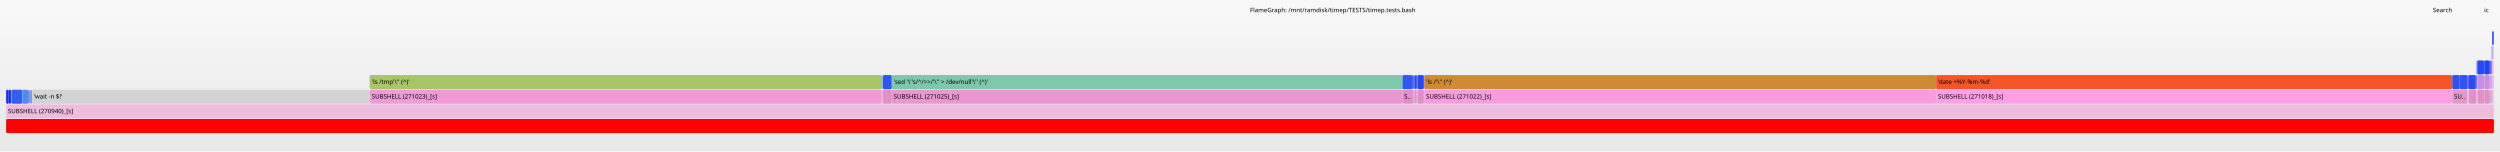
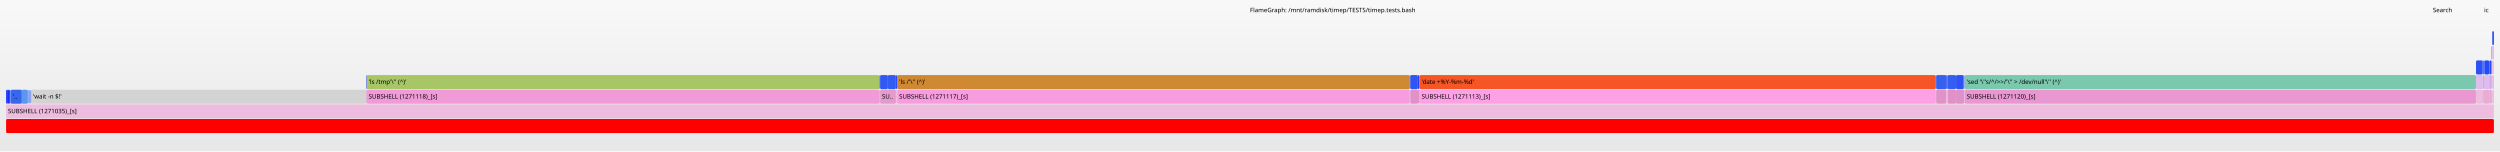
<svg xmlns="http://www.w3.org/2000/svg" version="1.1" width="4096" height="248" viewBox="0 0 4096 248">
  <defs>
    <linearGradient id="background" y1="0" y2="1" x1="0" x2="0">
      <stop stop-color="#f8f8f8" offset="5%" />
      <stop stop-color="#e8e8e8" offset="95%" />
    </linearGradient>
  </defs>
  <style type="text/css">
        text { font-family:Verdana; font-size:10px; fill:rgb(0,0,0); }
        .hide { display:none; }
        .parent { opacity:0.5; }
</style>
  <rect x="0.0" y="0" width="4096.0" height="248.0" fill="url(#background)" />
  <text id="title" x="2048.00" y="20">FlameGraph: /mnt/ramdisk/timep/TESTS/timep.tests.bash</text>
  <text id="details" x="10.00" y="233"> </text>
  <text id="unzoom" x="10.00" y="20" class="hide">Reset Zoom</text>
  <text id="search" x="3986.00" y="20">Search</text>
  <text id="ignorecase" x="4070.00" y="20">ic</text>
  <text id="matched" x="3986.00" y="233"> </text>
  <g id="frames">
    <g>
-       <rect x="2322.1" y="123" width="0.1" height="23.0" fill="rgb(19,47,251)" rx="2" ry="2" />
-       <text x="2325.05" y="137.5" />
-     </g>
-     <g>
-       <rect x="17.8" y="147" width="0.3" height="23.0" fill="rgb(31,72,248)" rx="2" ry="2" />
-       <text x="20.82" y="161.5" />
-     </g>
-     <g>
-       <rect x="18.4" y="147" width="0.3" height="23.0" fill="rgb(50,104,244)" rx="2" ry="2" />
-       <text x="21.36" y="161.5" />
-     </g>
-     <g>
-       <rect x="4017.5" y="147" width="0.2" height="23.0" fill="rgb(224.17,142.889,198.945)" rx="2" ry="2" />
-       <text x="4020.46" y="161.5" />
-     </g>
-     <g>
-       <rect x="4082.7" y="123" width="0.3" height="23.0" fill="rgb(224.17,142.89,198.945)" rx="2" ry="2" />
-       <text x="4085.73" y="137.5" />
-     </g>
-     <g>
-       <rect x="4057.4" y="147" width="0.4" height="23.0" fill="rgb(227.507,155.026,205.013)" rx="2" ry="2" />
-       <text x="4060.43" y="161.5" />
-     </g>
-     <g>
-       <rect x="1445.9" y="123" width="0.4" height="23.0" fill="rgb(19,47,251)" rx="2" ry="2" />
-       <text x="1448.93" y="137.5" />
-     </g>
-     <g>
-       <rect x="2297.6" y="123" width="16.3" height="23.0" fill="rgb(48,89,241)" rx="2" ry="2" />
-       <text x="2300.57" y="137.5" />
-     </g>
-     <g>
-       <rect x="4082.3" y="75" width="0.2" height="23.0" fill="rgb(17,42,251)" rx="2" ry="2" />
-       <text x="4085.30" y="89.5" />
-     </g>
-     <g>
-       <rect x="50.0" y="147" width="0.6" height="23.0" fill="rgb(173,206,220)" rx="2" ry="2" />
-       <text x="52.97" y="161.5" />
-     </g>
-     <g>
-       <rect x="1461.2" y="147" width="836.4" height="23.0" fill="rgb(233.482,151.174,209.274)" rx="2" ry="2" />
-       <text x="1464.20" y="161.5">SUBSHELL (271025)_[s]</text>
-     </g>
-     <g>
-       <rect x="1445.8" y="147" width="0.1" height="23.0" fill="rgb(224.177,142.917,198.959)" rx="2" ry="2" />
-       <text x="1448.78" y="161.5" />
-     </g>
-     <g>
-       <rect x="2315.5" y="147" width="0.5" height="23.0" fill="rgb(223.698,141.174,198.087)" rx="2" ry="2" />
-       <text x="2318.50" y="161.5" />
-     </g>
-     <g>
-       <rect x="46.5" y="147" width="0.3" height="23.0" fill="rgb(116,178,231)" rx="2" ry="2" />
-       <text x="49.50" y="161.5" />
-     </g>
-     <g>
-       <rect x="4044.6" y="123" width="11.7" height="23.0" fill="rgb(42,77,244)" rx="2" ry="2" />
-       <text x="4047.62" y="137.5" />
-     </g>
-     <g>
-       <rect x="19.2" y="147" width="17.4" height="23.0" fill="rgb(51,95,239)" rx="2" ry="2" />
-       <text x="22.19" y="161.5" />
-     </g>
-     <g>
-       <rect x="1446.3" y="147" width="14.8" height="23.0" fill="rgb(224.888,143.475,199.795)" rx="2" ry="2" />
-       <text x="1449.28" y="161.5" />
-     </g>
-     <g>
-       <rect x="4057.4" y="123" width="0.2" height="23.0" fill="rgb(17,42,251)" rx="2" ry="2" />
-       <text x="4060.43" y="137.5" />
-     </g>
-     <g>
-       <rect x="2297.6" y="147" width="17.9" height="23.0" fill="rgb(225.638,144.201,200.709)" rx="2" ry="2" />
-       <text x="2300.57" y="161.5">S..</text>
-     </g>
-     <g>
-       <rect x="2321.2" y="123" width="0.2" height="23.0" fill="rgb(16,41,251)" rx="2" ry="2" />
-       <text x="2324.22" y="137.5" />
-     </g>
-     <g>
-       <rect x="2317.1" y="123" width="0.2" height="23.0" fill="rgb(19,46,251)" rx="2" ry="2" />
-       <text x="2320.07" y="137.5" />
-     </g>
-     <g>
-       <rect x="2333.0" y="147" width="0.5" height="23.0" fill="rgb(224.141,142.786,198.893)" rx="2" ry="2" />
-       <text x="2336.00" y="161.5" />
-     </g>
-     <g>
-       <rect x="4082.3" y="99" width="0.2" height="23.0" fill="rgb(224.039,142.415,198.707)" rx="2" ry="2" />
-       <text x="4085.30" y="113.5" />
-     </g>
-     <g>
-       <rect x="4043.0" y="123" width="1.6" height="23.0" fill="rgb(28,57,249)" rx="2" ry="2" />
-       <text x="4046.02" y="137.5" />
-     </g>
-     <g>
-       <rect x="14.2" y="147" width="3.6" height="23.0" fill="rgb(20,34,251)" rx="2" ry="2" />
-       <text x="17.22" y="161.5" />
-     </g>
-     <g>
-       <rect x="4058.9" y="123" width="10.9" height="23.0" fill="rgb(199.782,143.449,224.881)" rx="2" ry="2" />
-       <text x="4061.87" y="137.5" />
-     </g>
-     <g>
-       <rect x="1444.7" y="147" width="0.2" height="23.0" fill="rgb(224.164,142.868,198.934)" rx="2" ry="2" />
-       <text x="1447.67" y="161.5" />
-     </g>
-     <g>
-       <rect x="51.9" y="147" width="0.2" height="23.0" fill="rgb(19,48,250)" rx="2" ry="2" />
-       <text x="54.85" y="161.5" />
-     </g>
-     <g>
-       <rect x="4084.9" y="51" width="1.1" height="23.0" fill="rgb(28,57,249)" rx="2" ry="2" />
-       <text x="4087.92" y="65.5" />
-     </g>
-     <g>
-       <rect x="4057.6" y="123" width="0.1" height="23.0" fill="rgb(17,42,251)" rx="2" ry="2" />
-       <text x="4060.56" y="137.5" />
-     </g>
-     <g>
-       <rect x="52.1" y="147" width="553.6" height="23.0" fill="rgb(211,211,212)" rx="2" ry="2" />
-       <text x="55.07" y="161.5">'wait -n $!'</text>
-     </g>
-     <g>
-       <rect x="2318.4" y="147" width="2.8" height="23.0" fill="rgb(224.205,143.018,199.009)" rx="2" ry="2" />
-       <text x="2321.39" y="161.5" />
-     </g>
-     <g>
-       <rect x="2333.0" y="123" width="0.5" height="23.0" fill="rgb(26,51,250)" rx="2" ry="2" />
-       <text x="2336.00" y="137.5" />
-     </g>
-     <g>
-       <rect x="2322.2" y="123" width="0.3" height="23.0" fill="rgb(30,70,248)" rx="2" ry="2" />
-       <text x="2325.24" y="137.5" />
-     </g>
-     <g>
-       <rect x="605.8" y="147" width="0.2" height="23.0" fill="rgb(224.173,142.901,198.951)" rx="2" ry="2" />
-       <text x="608.78" y="161.5" />
-     </g>
-     <g>
-       <rect x="2322.6" y="123" width="10.2" height="23.0" fill="rgb(38,71,246)" rx="2" ry="2" />
-       <text x="2325.64" y="137.5" />
-     </g>
-     <g>
-       <rect x="47.3" y="147" width="0.3" height="23.0" fill="rgb(30,69,248)" rx="2" ry="2" />
-       <text x="50.29" y="161.5" />
-     </g>
-     <g>
-       <rect x="48.1" y="147" width="0.4" height="23.0" fill="rgb(154,200,223)" rx="2" ry="2" />
-       <text x="51.06" y="161.5" />
-     </g>
-     <g>
-       <rect x="1446.3" y="123" width="14.8" height="23.0" fill="rgb(47,86,242)" rx="2" ry="2" />
-       <text x="1449.28" y="137.5" />
-     </g>
-     <g>
-       <rect x="4029.9" y="123" width="12.8" height="23.0" fill="rgb(45,83,243)" rx="2" ry="2" />
-       <text x="4032.94" y="137.5" />
-     </g>
-     <g>
-       <rect x="4082.3" y="123" width="0.2" height="23.0" fill="rgb(198.707,142.415,224.039)" rx="2" ry="2" />
-       <text x="4085.30" y="137.5" />
-     </g>
-     <g>
-       <rect x="4017.8" y="147" width="24.9" height="23.0" fill="rgb(227.011,151.337,203.687)" rx="2" ry="2" />
-       <text x="4020.76" y="161.5">SU..</text>
-     </g>
-     <g>
-       <rect x="51.3" y="147" width="0.4" height="23.0" fill="rgb(30,71,248)" rx="2" ry="2" />
-       <text x="54.33" y="161.5" />
-     </g>
-     <g>
-       <rect x="4078.4" y="123" width="2.1" height="23.0" fill="rgb(199.211,143.423,224.316)" rx="2" ry="2" />
-       <text x="4081.38" y="137.5" />
-     </g>
-     <g>
-       <rect x="4043.0" y="147" width="1.6" height="23.0" fill="rgb(236.302,187.006,221.003)" rx="2" ry="2" />
-       <text x="4045.98" y="161.5" />
-     </g>
-     <g>
-       <rect x="3172.2" y="147" width="845.2" height="23.0" fill="rgb(254.463,160.428,230.282)" rx="2" ry="2" />
-       <text x="3175.19" y="161.5">SUBSHELL (271018)_[s]</text>
-     </g>
-     <g>
-       <rect x="2317.0" y="147" width="0.3" height="23.0" fill="rgb(230.733,166.755,210.878)" rx="2" ry="2" />
-       <text x="2320.03" y="161.5" />
+       <rect x="3191.0" y="147" width="13.7" height="23.0" fill="rgb(225.226,144.728,200.415)" rx="2" ry="2" />
+       <text x="3194.03" y="161.5" />
+     </g>
+     <g>
+       <rect x="3219.1" y="123" width="0.2" height="23.0" fill="rgb(23,56,250)" rx="2" ry="2" />
+       <text x="3222.11" y="137.5" />
+     </g>
+     <g>
+       <rect x="1468.0" y="147" width="1.6" height="23.0" fill="rgb(236.406,187.384,221.192)" rx="2" ry="2" />
+       <text x="1470.96" y="161.5" />
+     </g>
+     <g>
+       <rect x="17.8" y="147" width="18.0" height="23.0" fill="rgb(55,102,239)" rx="2" ry="2" />
+       <text x="20.80" y="161.5">'..</text>
+     </g>
+     <g>
+       <rect x="600.3" y="123" width="0.7" height="23.0" fill="rgb(31,62,249)" rx="2" ry="2" />
+       <text x="603.30" y="137.5" />
+     </g>
+     <g>
+       <rect x="3218.3" y="123" width="0.8" height="23.0" fill="rgb(187,209,217)" rx="2" ry="2" />
+       <text x="3221.33" y="137.5" />
+     </g>
+     <g>
+       <rect x="4067.7" y="123" width="0.9" height="23.0" fill="rgb(200.206,145.412,224.863)" rx="2" ry="2" />
+       <text x="4070.75" y="137.5" />
+     </g>
+     <g>
+       <rect x="4084.4" y="51" width="1.6" height="23.0" fill="rgb(33,67,248)" rx="2" ry="2" />
+       <text x="4087.42" y="65.5" />
+     </g>
+     <g>
+       <rect x="4068.6" y="123" width="0.2" height="23.0" fill="rgb(224.339,143.506,199.253)" rx="2" ry="2" />
+       <text x="4071.64" y="137.5" />
+     </g>
+     <g>
+       <rect x="4078.2" y="147" width="4.1" height="23.0" fill="rgb(231.624,169.995,212.497)" rx="2" ry="2" />
+       <text x="4081.16" y="161.5" />
+     </g>
+     <g>
+       <rect x="49.1" y="147" width="0.5" height="23.0" fill="rgb(164,204,221)" rx="2" ry="2" />
+       <text x="52.13" y="161.5" />
+     </g>
+     <g>
+       <rect x="4083.0" y="75" width="0.1" height="23.0" fill="rgb(224.446,143.896,199.448)" rx="2" ry="2" />
+       <text x="4086.01" y="89.5" />
+     </g>
+     <g>
+       <rect x="4068.6" y="147" width="0.2" height="23.0" fill="rgb(224.339,143.506,199.253)" rx="2" ry="2" />
+       <text x="4071.64" y="161.5" />
+     </g>
+     <g>
+       <rect x="2326.2" y="123" width="845.3" height="23.0" fill="rgb(246,85,38)" rx="2" ry="2" />
+       <text x="2329.17" y="137.5">'date +%Y-%m-%d'</text>
+     </g>
+     <g>
+       <rect x="3190.4" y="147" width="0.6" height="23.0" fill="rgb(224.646,144.621,199.81)" rx="2" ry="2" />
+       <text x="3193.40" y="161.5" />
+     </g>
+     <g>
+       <rect x="46.7" y="147" width="0.3" height="23.0" fill="rgb(37,83,247)" rx="2" ry="2" />
+       <text x="49.66" y="161.5" />
+     </g>
+     <g>
+       <rect x="4079.1" y="99" width="3.2" height="23.0" fill="rgb(39,74,247)" rx="2" ry="2" />
+       <text x="4082.07" y="113.5" />
+     </g>
+     <g>
+       <rect x="1470.1" y="123" width="839.7" height="23.0" fill="rgb(207,137,50)" rx="2" ry="2" />
+       <text x="1473.12" y="137.5">'ls /'\'' (^)'</text>
+     </g>
+     <g>
+       <rect x="4083.1" y="99" width="1.2" height="23.0" fill="rgb(236.286,186.951,220.975)" rx="2" ry="2" />
+       <text x="4086.11" y="113.5" />
+     </g>
+     <g>
+       <rect x="48.9" y="147" width="0.2" height="23.0" fill="rgb(25,61,249)" rx="2" ry="2" />
+       <text x="51.86" y="161.5" />
+     </g>
+     <g>
+       <rect x="4084.3" y="147" width="1.7" height="23.0" fill="rgb(236.049,186.087,220.544)" rx="2" ry="2" />
+       <text x="4087.26" y="161.5" />
+     </g>
+     <g>
+       <rect x="3191.0" y="123" width="13.7" height="23.0" fill="rgb(51,94,241)" rx="2" ry="2" />
+       <text x="3194.03" y="137.5" />
+     </g>
+     <g>
+       <rect x="2310.1" y="147" width="0.2" height="23.0" fill="rgb(224.995,145.892,200.446)" rx="2" ry="2" />
+       <text x="2313.09" y="161.5" />
+     </g>
+     <g>
+       <rect x="1469.7" y="123" width="0.2" height="23.0" fill="rgb(23,55,250)" rx="2" ry="2" />
+       <text x="1472.68" y="137.5" />
+     </g>
+     <g>
+       <rect x="2323.2" y="123" width="2.4" height="23.0" fill="rgb(34,66,248)" rx="2" ry="2" />
+       <text x="2326.16" y="137.5" />
+     </g>
+     <g>
+       <rect x="2326.2" y="147" width="845.3" height="23.0" fill="rgb(254.462,160.341,230.26)" rx="2" ry="2" />
+       <text x="2329.17" y="161.5">SUBSHELL (1271113)_[s]</text>
+     </g>
+     <g>
+       <rect x="47.2" y="147" width="0.2" height="23.0" fill="rgb(25,60,249)" rx="2" ry="2" />
+       <text x="50.17" y="161.5" />
+     </g>
+     <g>
+       <rect x="4067.7" y="99" width="0.9" height="23.0" fill="rgb(36,73,248)" rx="2" ry="2" />
+       <text x="4070.75" y="113.5" />
+     </g>
+     <g>
+       <rect x="3188.7" y="147" width="1.7" height="23.0" fill="rgb(236.405,187.382,221.191)" rx="2" ry="2" />
+       <text x="3191.73" y="161.5" />
+     </g>
+     <g>
+       <rect x="2309.8" y="147" width="0.2" height="23.0" fill="rgb(231.439,169.325,212.162)" rx="2" ry="2" />
+       <text x="2312.79" y="161.5" />
+     </g>
+     <g>
+       <rect x="3171.6" y="123" width="0.2" height="23.0" fill="rgb(23,55,250)" rx="2" ry="2" />
+       <text x="3174.60" y="137.5" />
+     </g>
+     <g>
+       <rect x="4067.6" y="123" width="0.1" height="23.0" fill="rgb(224.334,143.486,199.243)" rx="2" ry="2" />
+       <text x="4070.60" y="137.5" />
+     </g>
+     <g>
+       <rect x="4082.4" y="99" width="0.5" height="23.0" fill="rgb(223.897,141.897,198.448)" rx="2" ry="2" />
+       <text x="4085.43" y="113.5" />
+     </g>
+     <g>
+       <rect x="3188.8" y="123" width="1.6" height="23.0" fill="rgb(33,67,248)" rx="2" ry="2" />
+       <text x="3191.78" y="137.5" />
+     </g>
+     <g>
+       <rect x="2309.8" y="123" width="0.2" height="23.0" fill="rgb(25,60,249)" rx="2" ry="2" />
+       <text x="2312.83" y="137.5" />
+     </g>
+     <g>
+       <rect x="2325.7" y="147" width="0.2" height="23.0" fill="rgb(231.327,168.918,211.959)" rx="2" ry="2" />
+       <text x="2328.70" y="161.5" />
+     </g>
+     <g>
+       <rect x="4056.7" y="147" width="10.9" height="23.0" fill="rgb(236.667,188.333,221.667)" rx="2" ry="2" />
+       <text x="4059.73" y="161.5" />
+     </g>
+     <g>
+       <rect x="45.6" y="147" width="0.3" height="23.0" fill="rgb(25,60,249)" rx="2" ry="2" />
+       <text x="48.65" y="161.5" />
+     </g>
+     <g>
+       <rect x="2310.7" y="123" width="12.4" height="23.0" fill="rgb(47,86,243)" rx="2" ry="2" />
+       <text x="2313.66" y="137.5" />
+     </g>
+     <g>
+       <rect x="601.0" y="147" width="839.6" height="23.0" fill="rgb(240.468,153.812,216.247)" rx="2" ry="2" />
+       <text x="603.99" y="161.5">SUBSHELL (1271118)_[s]</text>
+     </g>
+     <g>
+       <rect x="4068.6" y="99" width="0.2" height="23.0" fill="rgb(21,52,250)" rx="2" ry="2" />
+       <text x="4071.64" y="113.5" />
+     </g>
+     <g>
+       <rect x="4067.6" y="147" width="0.1" height="23.0" fill="rgb(224.334,143.486,199.243)" rx="2" ry="2" />
+       <text x="4070.60" y="161.5" />
+     </g>
+     <g>
+       <rect x="2310.3" y="147" width="0.4" height="23.0" fill="rgb(200.67,146.341,225.119)" rx="2" ry="2" />
+       <text x="2313.32" y="161.5" />
+     </g>
+     <g>
+       <rect x="4078.2" y="123" width="4.1" height="23.0" fill="rgb(212.497,169.995,231.624)" rx="2" ry="2" />
+       <text x="4081.16" y="137.5" />
+     </g>
+     <g>
+       <rect x="4083.1" y="123" width="1.2" height="23.0" fill="rgb(220.975,186.951,236.286)" rx="2" ry="2" />
+       <text x="4086.11" y="137.5" />
+     </g>
+     <g>
+       <rect x="4083.0" y="99" width="0.1" height="23.0" fill="rgb(224.446,143.896,199.448)" rx="2" ry="2" />
+       <text x="4086.01" y="113.5" />
+     </g>
+     <g>
+       <rect x="4068.8" y="147" width="9.4" height="23.0" fill="rgb(232.142,171.882,213.441)" rx="2" ry="2" />
+       <text x="4071.82" y="161.5" />
+     </g>
+     <g>
+       <rect x="1467.8" y="123" width="0.2" height="23.0" fill="rgb(22,55,250)" rx="2" ry="2" />
+       <text x="1470.80" y="137.5" />
+     </g>
+     <g>
+       <rect x="1469.9" y="123" width="0.2" height="23.0" fill="rgb(24,58,250)" rx="2" ry="2" />
+       <text x="1472.90" y="137.5" />
+     </g>
+     <g>
+       <rect x="3219.3" y="123" width="837.3" height="23.0" fill="rgb(122,200,173)" rx="2" ry="2" />
+       <text x="3222.33" y="137.5">'sed '\''s/^/&gt;&gt;/'\'' &gt; /dev/null'\'' (^)'</text>
+     </g>
+     <g>
+       <rect x="4082.4" y="147" width="0.5" height="23.0" fill="rgb(223.897,141.897,198.448)" rx="2" ry="2" />
+       <text x="4085.43" y="161.5" />
+     </g>
+     <g>
+       <rect x="4083.2" y="51" width="1.1" height="23.0" fill="rgb(33,67,248)" rx="2" ry="2" />
+       <text x="4086.19" y="65.5" />
+     </g>
+     <g>
+       <rect x="4083.1" y="75" width="1.2" height="23.0" fill="rgb(220.975,186.951,236.286)" rx="2" ry="2" />
+       <text x="4086.11" y="89.5" />
+     </g>
+     <g>
+       <rect x="2323.2" y="147" width="2.5" height="23.0" fill="rgb(224.532,144.209,199.604)" rx="2" ry="2" />
+       <text x="2326.16" y="161.5" />
+     </g>
+     <g>
+       <rect x="4084.3" y="123" width="1.7" height="23.0" fill="rgb(220.544,186.087,236.049)" rx="2" ry="2" />
+       <text x="4087.26" y="137.5" />
+     </g>
+     <g>
+       <rect x="599.8" y="123" width="0.2" height="23.0" fill="rgb(22,54,250)" rx="2" ry="2" />
+       <text x="602.81" y="137.5" />
+     </g>
+     <g>
+       <rect x="3172.2" y="147" width="16.5" height="23.0" fill="rgb(225.772,144.704,200.955)" rx="2" ry="2" />
+       <text x="3175.23" y="161.5" />
+     </g>
+     <g>
+       <rect x="13.0" y="147" width="3.2" height="23.0" fill="rgb(25,46,250)" rx="2" ry="2" />
+       <text x="16.01" y="161.5" />
    </g>
    <g>
      <rect x="10.0" y="195" width="4076.0" height="23.0" fill="rgb(255,0,0)" rx="2" ry="2" />
      <text x="13.00" y="209.5" />
    </g>
    <g>
-       <rect x="18.1" y="147" width="0.3" height="23.0" fill="rgb(19,48,251)" rx="2" ry="2" />
-       <text x="21.14" y="161.5" />
-     </g>
-     <g>
-       <rect x="606.1" y="147" width="838.6" height="23.0" fill="rgb(240.479,153.893,216.278)" rx="2" ry="2" />
-       <text x="609.10" y="161.5">SUBSHELL (271023)_[s]</text>
-     </g>
-     <g>
-       <rect x="2316.1" y="123" width="0.9" height="23.0" fill="rgb(27,53,250)" rx="2" ry="2" />
-       <text x="2319.12" y="137.5" />
-     </g>
-     <g>
-       <rect x="48.5" y="147" width="0.5" height="23.0" fill="rgb(25,60,249)" rx="2" ry="2" />
-       <text x="51.52" y="161.5" />
-     </g>
-     <g>
-       <rect x="4080.5" y="147" width="1.7" height="23.0" fill="rgb(224.314,143.415,199.208)" rx="2" ry="2" />
-       <text x="4083.53" y="161.5" />
-     </g>
-     <g>
-       <rect x="2333.5" y="123" width="838.7" height="23.0" fill="rgb(207,138,51)" rx="2" ry="2" />
-       <text x="2336.52" y="137.5">'ls /'\'' (^)'</text>
-     </g>
-     <g>
-       <rect x="4084.9" y="147" width="1.1" height="23.0" fill="rgb(235.879,185.469,220.235)" rx="2" ry="2" />
-       <text x="4087.88" y="161.5" />
-     </g>
-     <g>
-       <rect x="4057.8" y="123" width="1.1" height="23.0" fill="rgb(200.022,145.045,224.762)" rx="2" ry="2" />
-       <text x="4060.85" y="137.5" />
-     </g>
-     <g>
-       <rect x="4070.7" y="123" width="7.6" height="23.0" fill="rgb(199.224,143.448,224.323)" rx="2" ry="2" />
-       <text x="4073.70" y="137.5" />
-     </g>
-     <g>
-       <rect x="10.0" y="147" width="4.2" height="23.0" fill="rgb(27,50,249)" rx="2" ry="2" />
+       <rect x="3217.2" y="123" width="1.0" height="23.0" fill="rgb(33,67,248)" rx="2" ry="2" />
+       <text x="3220.17" y="137.5" />
+     </g>
+     <g>
+       <rect x="1469.7" y="147" width="0.2" height="23.0" fill="rgb(224.411,143.768,199.384)" rx="2" ry="2" />
+       <text x="1472.68" y="161.5" />
+     </g>
+     <g>
+       <rect x="1441.2" y="147" width="0.2" height="23.0" fill="rgb(224.981,145.839,200.42)" rx="2" ry="2" />
+       <text x="1444.21" y="161.5" />
+     </g>
+     <g>
+       <rect x="50.9" y="147" width="548.9" height="23.0" fill="rgb(211,211,212)" rx="2" ry="2" />
+       <text x="53.88" y="161.5">'wait -n $!'</text>
+     </g>
+     <g>
+       <rect x="1442.0" y="147" width="25.8" height="23.0" fill="rgb(227.644,153.681,204.847)" rx="2" ry="2" />
+       <text x="1445.04" y="161.5">SU..</text>
+     </g>
+     <g>
+       <rect x="4056.7" y="99" width="10.9" height="23.0" fill="rgb(43,80,245)" rx="2" ry="2" />
+       <text x="4059.73" y="113.5" />
+     </g>
+     <g>
+       <rect x="4068.8" y="123" width="1.8" height="23.0" fill="rgb(199.836,144.673,224.66)" rx="2" ry="2" />
+       <text x="4071.82" y="137.5" />
+     </g>
+     <g>
+       <rect x="599.8" y="147" width="0.2" height="23.0" fill="rgb(224.396,143.714,199.357)" rx="2" ry="2" />
+       <text x="602.81" y="161.5" />
+     </g>
+     <g>
+       <rect x="3171.6" y="147" width="0.2" height="23.0" fill="rgb(224.424,143.815,199.408)" rx="2" ry="2" />
+       <text x="3174.60" y="161.5" />
+     </g>
+     <g>
+       <rect x="4083.1" y="147" width="1.2" height="23.0" fill="rgb(236.286,186.951,220.975)" rx="2" ry="2" />
+       <text x="4086.11" y="161.5" />
+     </g>
+     <g>
+       <rect x="2310.3" y="123" width="0.4" height="23.0" fill="rgb(33,76,248)" rx="2" ry="2" />
+       <text x="2313.32" y="137.5" />
+     </g>
+     <g>
+       <rect x="4078.2" y="99" width="0.9" height="23.0" fill="rgb(36,72,248)" rx="2" ry="2" />
+       <text x="4081.16" y="113.5" />
+     </g>
+     <g>
+       <rect x="4070.6" y="99" width="7.6" height="23.0" fill="rgb(39,74,247)" rx="2" ry="2" />
+       <text x="4073.59" y="113.5" />
+     </g>
+     <g>
+       <rect x="50.7" y="147" width="0.2" height="23.0" fill="rgb(23,56,250)" rx="2" ry="2" />
+       <text x="53.68" y="161.5" />
+     </g>
+     <g>
+       <rect x="4083.0" y="123" width="0.1" height="23.0" fill="rgb(224.446,143.896,199.448)" rx="2" ry="2" />
+       <text x="4086.01" y="137.5" />
+     </g>
+     <g>
+       <rect x="600.1" y="147" width="0.2" height="23.0" fill="rgb(224.481,144.022,199.511)" rx="2" ry="2" />
+       <text x="603.06" y="161.5" />
+     </g>
+     <g>
+       <rect x="50.2" y="147" width="0.3" height="23.0" fill="rgb(37,83,247)" rx="2" ry="2" />
+       <text x="53.17" y="161.5" />
+     </g>
+     <g>
+       <rect x="1468.0" y="123" width="1.6" height="23.0" fill="rgb(36,71,247)" rx="2" ry="2" />
+       <text x="1471.00" y="137.5" />
+     </g>
+     <g>
+       <rect x="1469.9" y="147" width="0.2" height="23.0" fill="rgb(224.502,144.099,199.549)" rx="2" ry="2" />
+       <text x="1472.90" y="161.5" />
+     </g>
+     <g>
+       <rect x="4084.3" y="75" width="1.7" height="23.0" fill="rgb(220.544,186.087,236.049)" rx="2" ry="2" />
+       <text x="4087.26" y="89.5" />
+     </g>
+     <g>
+       <rect x="3204.8" y="123" width="12.3" height="23.0" fill="rgb(45,83,244)" rx="2" ry="2" />
+       <text x="3207.81" y="137.5" />
+     </g>
+     <g>
+       <rect x="2310.7" y="147" width="12.5" height="23.0" fill="rgb(225.23,144.739,200.421)" rx="2" ry="2" />
+       <text x="2313.66" y="161.5" />
+     </g>
+     <g>
+       <rect x="1454.7" y="123" width="13.1" height="23.0" fill="rgb(50,92,242)" rx="2" ry="2" />
+       <text x="1457.75" y="137.5" />
+     </g>
+     <g>
+       <rect x="35.8" y="147" width="9.1" height="23.0" fill="rgb(91,151,236)" rx="2" ry="2" />
+       <text x="38.84" y="161.5" />
+     </g>
+     <g>
+       <rect x="3171.8" y="147" width="0.3" height="23.0" fill="rgb(224.464,143.961,199.48)" rx="2" ry="2" />
+       <text x="3174.83" y="161.5" />
+     </g>
+     <g>
+       <rect x="48.3" y="147" width="0.4" height="23.0" fill="rgb(37,84,247)" rx="2" ry="2" />
+       <text x="51.34" y="161.5" />
+     </g>
+     <g>
+       <rect x="47.8" y="147" width="0.4" height="23.0" fill="rgb(33,76,248)" rx="2" ry="2" />
+       <text x="50.78" y="161.5" />
+     </g>
+     <g>
+       <rect x="1441.4" y="123" width="0.5" height="23.0" fill="rgb(22,44,251)" rx="2" ry="2" />
+       <text x="1444.45" y="137.5" />
+     </g>
+     <g>
+       <rect x="45.9" y="147" width="0.3" height="23.0" fill="rgb(128,187,228)" rx="2" ry="2" />
+       <text x="48.90" y="161.5" />
+     </g>
+     <g>
+       <rect x="17.3" y="147" width="0.5" height="23.0" fill="rgb(78,138,239)" rx="2" ry="2" />
+       <text x="20.32" y="161.5" />
+     </g>
+     <g>
+       <rect x="600.1" y="123" width="0.2" height="23.0" fill="rgb(24,57,250)" rx="2" ry="2" />
+       <text x="603.06" y="137.5" />
+     </g>
+     <g>
+       <rect x="16.7" y="147" width="0.2" height="23.0" fill="rgb(0,0,254)" rx="2" ry="2" />
+       <text x="19.70" y="161.5" />
+     </g>
+     <g>
+       <rect x="10.0" y="147" width="3.0" height="23.0" fill="rgb(27,52,249)" rx="2" ry="2" />
      <text x="13.00" y="161.5" />
    </g>
    <g>
-       <rect x="606.1" y="123" width="838.6" height="23.0" fill="rgb(167,198,102)" rx="2" ry="2" />
-       <text x="609.10" y="137.5">'ls /tmp'\'' (^)'</text>
-     </g>
-     <g>
-       <rect x="4080.5" y="123" width="1.7" height="23.0" fill="rgb(199.208,143.415,224.314)" rx="2" ry="2" />
-       <text x="4083.53" y="137.5" />
-     </g>
-     <g>
-       <rect x="4083.0" y="99" width="1.8" height="23.0" fill="rgb(236.088,186.228,220.614)" rx="2" ry="2" />
-       <text x="4086.03" y="113.5" />
-     </g>
-     <g>
-       <rect x="4084.9" y="123" width="1.1" height="23.0" fill="rgb(220.235,185.469,235.879)" rx="2" ry="2" />
-       <text x="4087.88" y="137.5" />
-     </g>
-     <g>
-       <rect x="4083.2" y="51" width="1.6" height="23.0" fill="rgb(31,61,249)" rx="2" ry="2" />
-       <text x="4086.16" y="65.5" />
-     </g>
-     <g>
-       <rect x="36.7" y="147" width="9.1" height="23.0" fill="rgb(80,138,238)" rx="2" ry="2" />
-       <text x="39.67" y="161.5" />
-     </g>
-     <g>
-       <rect x="2317.4" y="123" width="0.7" height="23.0" fill="rgb(27,53,250)" rx="2" ry="2" />
-       <text x="2320.38" y="137.5" />
-     </g>
-     <g>
-       <rect x="1444.9" y="147" width="0.7" height="23.0" fill="rgb(234.579,180.741,217.87)" rx="2" ry="2" />
-       <text x="1447.86" y="161.5" />
-     </g>
-     <g>
-       <rect x="4042.7" y="123" width="0.1" height="23.0" fill="rgb(18,46,251)" rx="2" ry="2" />
-       <text x="4045.65" y="137.5" />
-     </g>
-     <g>
-       <rect x="2321.2" y="147" width="0.7" height="23.0" fill="rgb(229.03,160.563,207.782)" rx="2" ry="2" />
-       <text x="2324.22" y="161.5" />
-     </g>
-     <g>
-       <rect x="4057.8" y="99" width="1.1" height="23.0" fill="rgb(35,70,248)" rx="2" ry="2" />
-       <text x="4060.85" y="113.5" />
-     </g>
-     <g>
-       <rect x="4069.8" y="99" width="0.9" height="23.0" fill="rgb(30,61,249)" rx="2" ry="2" />
-       <text x="4072.81" y="113.5" />
-     </g>
-     <g>
-       <rect x="4069.8" y="123" width="0.9" height="23.0" fill="rgb(199.482,143.964,224.465)" rx="2" ry="2" />
-       <text x="4072.81" y="137.5" />
-     </g>
-     <g>
-       <rect x="2321.4" y="123" width="0.5" height="23.0" fill="rgb(20,38,251)" rx="2" ry="2" />
-       <text x="2324.39" y="137.5" />
-     </g>
-     <g>
-       <rect x="4082.7" y="147" width="0.3" height="23.0" fill="rgb(224.17,142.89,198.945)" rx="2" ry="2" />
-       <text x="4085.73" y="161.5" />
-     </g>
-     <g>
-       <rect x="2322.6" y="147" width="10.2" height="23.0" fill="rgb(224.324,143.451,199.225)" rx="2" ry="2" />
-       <text x="2325.64" y="161.5" />
-     </g>
-     <g>
-       <rect x="2333.5" y="147" width="838.7" height="23.0" fill="rgb(247.471,157.121,223.27)" rx="2" ry="2" />
-       <text x="2336.52" y="161.5">SUBSHELL (271022)_[s]</text>
-     </g>
-     <g>
-       <rect x="4083.0" y="147" width="1.8" height="23.0" fill="rgb(236.088,186.228,220.614)" rx="2" ry="2" />
-       <text x="4086.03" y="161.5" />
-     </g>
-     <g>
-       <rect x="4082.3" y="147" width="0.2" height="23.0" fill="rgb(224.039,142.415,198.707)" rx="2" ry="2" />
-       <text x="4085.30" y="161.5" />
-     </g>
-     <g>
-       <rect x="1445.8" y="123" width="0.1" height="23.0" fill="rgb(19,47,251)" rx="2" ry="2" />
-       <text x="1448.78" y="137.5" />
-     </g>
-     <g>
-       <rect x="1444.7" y="123" width="0.2" height="23.0" fill="rgb(19,47,251)" rx="2" ry="2" />
-       <text x="1447.67" y="137.5" />
-     </g>
-     <g>
-       <rect x="2316.0" y="147" width="0.1" height="23.0" fill="rgb(224.04,142.416,198.708)" rx="2" ry="2" />
-       <text x="2319.01" y="161.5" />
-     </g>
-     <g>
-       <rect x="2316.0" y="123" width="0.1" height="23.0" fill="rgb(17,42,251)" rx="2" ry="2" />
-       <text x="2319.01" y="137.5" />
-     </g>
-     <g>
-       <rect x="2316.1" y="147" width="0.9" height="23.0" fill="rgb(224.309,143.395,199.197)" rx="2" ry="2" />
-       <text x="2319.12" y="161.5" />
-     </g>
-     <g>
-       <rect x="4056.3" y="123" width="1.1" height="23.0" fill="rgb(28,56,249)" rx="2" ry="2" />
-       <text x="4059.34" y="137.5" />
-     </g>
-     <g>
-       <rect x="2317.4" y="147" width="0.8" height="23.0" fill="rgb(224.328,143.467,199.233)" rx="2" ry="2" />
-       <text x="2320.38" y="161.5" />
-     </g>
-     <g>
-       <rect x="50.6" y="147" width="0.6" height="23.0" fill="rgb(31,62,249)" rx="2" ry="2" />
-       <text x="53.57" y="161.5" />
-     </g>
-     <g>
-       <rect x="4083.0" y="75" width="1.8" height="23.0" fill="rgb(220.614,186.228,236.088)" rx="2" ry="2" />
-       <text x="4086.03" y="89.5" />
-     </g>
-     <g>
-       <rect x="4044.6" y="147" width="12.8" height="23.0" fill="rgb(225.066,144.134,200.122)" rx="2" ry="2" />
-       <text x="4047.62" y="161.5" />
-     </g>
-     <g>
-       <rect x="1444.9" y="123" width="0.7" height="23.0" fill="rgb(181,208,218)" rx="2" ry="2" />
-       <text x="1447.86" y="137.5" />
-     </g>
-     <g>
-       <rect x="4082.7" y="75" width="0.3" height="23.0" fill="rgb(19,47,251)" rx="2" ry="2" />
-       <text x="4085.73" y="89.5" />
-     </g>
-     <g>
-       <rect x="4057.7" y="123" width="0.1" height="23.0" fill="rgb(17,42,251)" rx="2" ry="2" />
-       <text x="4060.68" y="137.5" />
-     </g>
-     <g>
-       <rect x="10.0" y="171" width="4076.0" height="23.0" fill="rgb(236.666,188.33,221.665)" rx="2" ry="2" />
-       <text x="13.00" y="185.5">SUBSHELL (270940)_[s]</text>
-     </g>
-     <g>
-       <rect x="4070.7" y="99" width="7.6" height="23.0" fill="rgb(34,64,248)" rx="2" ry="2" />
-       <text x="4073.70" y="113.5" />
-     </g>
-     <g>
-       <rect x="2318.4" y="123" width="2.8" height="23.0" fill="rgb(29,56,249)" rx="2" ry="2" />
-       <text x="2321.39" y="137.5" />
-     </g>
-     <g>
-       <rect x="2315.5" y="123" width="0.5" height="23.0" fill="rgb(19,36,251)" rx="2" ry="2" />
-       <text x="2318.50" y="137.5" />
-     </g>
-     <g>
-       <rect x="49.7" y="147" width="0.3" height="23.0" fill="rgb(20,49,250)" rx="2" ry="2" />
-       <text x="52.71" y="161.5" />
-     </g>
-     <g>
-       <rect x="18.8" y="147" width="0.4" height="23.0" fill="rgb(61,121,242)" rx="2" ry="2" />
-       <text x="21.76" y="161.5" />
-     </g>
-     <g>
-       <rect x="2313.9" y="123" width="1.6" height="23.0" fill="rgb(28,57,249)" rx="2" ry="2" />
-       <text x="2316.90" y="137.5" />
-     </g>
-     <g>
-       <rect x="4078.4" y="147" width="2.1" height="23.0" fill="rgb(224.316,143.423,199.211)" rx="2" ry="2" />
-       <text x="4081.38" y="161.5" />
-     </g>
-     <g>
-       <rect x="4080.5" y="99" width="1.7" height="23.0" fill="rgb(31,60,249)" rx="2" ry="2" />
-       <text x="4083.53" y="113.5" />
-     </g>
-     <g>
-       <rect x="45.8" y="147" width="0.4" height="23.0" fill="rgb(29,69,248)" rx="2" ry="2" />
-       <text x="48.85" y="161.5" />
-     </g>
-     <g>
-       <rect x="4083.0" y="123" width="1.8" height="23.0" fill="rgb(220.614,186.228,236.088)" rx="2" ry="2" />
-       <text x="4086.03" y="137.5" />
-     </g>
-     <g>
-       <rect x="4058.9" y="99" width="10.9" height="23.0" fill="rgb(40,74,245)" rx="2" ry="2" />
-       <text x="4061.87" y="113.5" />
-     </g>
-     <g>
-       <rect x="2322.2" y="147" width="0.3" height="23.0" fill="rgb(200.279,145.559,224.904)" rx="2" ry="2" />
-       <text x="2325.24" y="161.5" />
-     </g>
-     <g>
-       <rect x="4084.9" y="75" width="1.1" height="23.0" fill="rgb(220.235,185.469,235.879)" rx="2" ry="2" />
-       <text x="4087.88" y="89.5" />
-     </g>
-     <g>
-       <rect x="46.8" y="147" width="0.3" height="23.0" fill="rgb(30,69,248)" rx="2" ry="2" />
-       <text x="49.78" y="161.5" />
-     </g>
-     <g>
-       <rect x="2322.1" y="147" width="0.1" height="23.0" fill="rgb(224.172,142.898,198.949)" rx="2" ry="2" />
-       <text x="2325.05" y="161.5" />
-     </g>
-     <g>
-       <rect x="4058.9" y="147" width="11.8" height="23.0" fill="rgb(225.044,144.051,200.08)" rx="2" ry="2" />
-       <text x="4061.87" y="161.5" />
-     </g>
-     <g>
-       <rect x="4070.7" y="147" width="7.6" height="23.0" fill="rgb(224.323,143.448,199.224)" rx="2" ry="2" />
-       <text x="4073.70" y="161.5" />
-     </g>
-     <g>
-       <rect x="46.2" y="147" width="0.3" height="23.0" fill="rgb(20,50,250)" rx="2" ry="2" />
-       <text x="49.22" y="161.5" />
-     </g>
-     <g>
-       <rect x="2318.2" y="147" width="0.2" height="23.0" fill="rgb(224.575,144.362,199.681)" rx="2" ry="2" />
-       <text x="2321.16" y="161.5" />
-     </g>
-     <g>
-       <rect x="4084.9" y="99" width="1.1" height="23.0" fill="rgb(235.879,185.469,220.235)" rx="2" ry="2" />
-       <text x="4087.88" y="113.5" />
-     </g>
-     <g>
-       <rect x="4057.8" y="147" width="1.1" height="23.0" fill="rgb(236.667,188.333,221.666)" rx="2" ry="2" />
-       <text x="4060.85" y="161.5" />
-     </g>
-     <g>
-       <rect x="4078.4" y="99" width="2.1" height="23.0" fill="rgb(31,61,249)" rx="2" ry="2" />
-       <text x="4081.38" y="113.5" />
-     </g>
-     <g>
-       <rect x="49.2" y="147" width="0.3" height="23.0" fill="rgb(30,70,248)" rx="2" ry="2" />
-       <text x="52.19" y="161.5" />
-     </g>
-     <g>
-       <rect x="4017.8" y="123" width="12.1" height="23.0" fill="rgb(43,81,244)" rx="2" ry="2" />
-       <text x="4020.76" y="137.5" />
-     </g>
-     <g>
-       <rect x="4082.7" y="99" width="0.3" height="23.0" fill="rgb(224.17,142.89,198.945)" rx="2" ry="2" />
-       <text x="4085.73" y="113.5" />
-     </g>
-     <g>
-       <rect x="2318.2" y="123" width="0.1" height="23.0" fill="rgb(18,46,251)" rx="2" ry="2" />
-       <text x="2321.16" y="137.5" />
-     </g>
-     <g>
-       <rect x="1461.2" y="123" width="836.4" height="23.0" fill="rgb(123,200,173)" rx="2" ry="2" />
-       <text x="1464.20" y="137.5">'sed '\''s/^/&gt;&gt;/'\'' &gt; /dev/null'\'' (^)'</text>
-     </g>
-     <g>
-       <rect x="4042.7" y="147" width="0.2" height="23.0" fill="rgb(224.576,144.368,199.684)" rx="2" ry="2" />
-       <text x="4045.65" y="161.5" />
-     </g>
-     <g>
-       <rect x="605.8" y="123" width="0.2" height="23.0" fill="rgb(19,47,251)" rx="2" ry="2" />
-       <text x="608.78" y="137.5" />
-     </g>
-     <g>
-       <rect x="47.8" y="147" width="0.3" height="23.0" fill="rgb(20,49,250)" rx="2" ry="2" />
-       <text x="50.80" y="161.5" />
-     </g>
-     <g>
-       <rect x="1445.9" y="147" width="0.4" height="23.0" fill="rgb(224.161,142.859,198.929)" rx="2" ry="2" />
-       <text x="1448.93" y="161.5" />
-     </g>
-     <g>
-       <rect x="3172.2" y="123" width="845.2" height="23.0" fill="rgb(246,85,39)" rx="2" ry="2" />
-       <text x="3175.19" y="137.5">'date +%Y-%m-%d'</text>
-     </g>
-     <g>
-       <rect x="4017.5" y="123" width="0.2" height="23.0" fill="rgb(19,47,251)" rx="2" ry="2" />
-       <text x="4020.46" y="137.5" />
+       <rect x="600.3" y="147" width="0.7" height="23.0" fill="rgb(224.503,144.101,199.551)" rx="2" ry="2" />
+       <text x="603.30" y="161.5" />
+     </g>
+     <g>
+       <rect x="1440.6" y="147" width="0.5" height="23.0" fill="rgb(224.452,143.915,199.457)" rx="2" ry="2" />
+       <text x="1443.61" y="161.5" />
+     </g>
+     <g>
+       <rect x="4067.7" y="147" width="0.9" height="23.0" fill="rgb(224.863,145.412,200.206)" rx="2" ry="2" />
+       <text x="4070.75" y="161.5" />
+     </g>
+     <g>
+       <rect x="1442.0" y="123" width="12.7" height="23.0" fill="rgb(48,89,243)" rx="2" ry="2" />
+       <text x="1445.04" y="137.5" />
+     </g>
+     <g>
+       <rect x="4070.6" y="123" width="7.6" height="23.0" fill="rgb(221.667,188.333,236.667)" rx="2" ry="2" />
+       <text x="4073.59" y="137.5" />
+     </g>
+     <g>
+       <rect x="3172.2" y="123" width="16.5" height="23.0" fill="rgb(53,97,240)" rx="2" ry="2" />
+       <text x="3175.23" y="137.5" />
+     </g>
+     <g>
+       <rect x="46.2" y="147" width="0.3" height="23.0" fill="rgb(35,80,247)" rx="2" ry="2" />
+       <text x="49.16" y="161.5" />
+     </g>
+     <g>
+       <rect x="1441.2" y="123" width="0.2" height="23.0" fill="rgb(23,55,250)" rx="2" ry="2" />
+       <text x="1444.21" y="137.5" />
+     </g>
+     <g>
+       <rect x="3171.8" y="123" width="0.3" height="23.0" fill="rgb(23,57,250)" rx="2" ry="2" />
+       <text x="3174.83" y="137.5" />
+     </g>
+     <g>
+       <rect x="16.9" y="147" width="0.4" height="23.0" fill="rgb(69,132,240)" rx="2" ry="2" />
+       <text x="19.89" y="161.5" />
+     </g>
+     <g>
+       <rect x="49.6" y="147" width="0.4" height="23.0" fill="rgb(33,75,248)" rx="2" ry="2" />
+       <text x="52.57" y="161.5" />
+     </g>
+     <g>
+       <rect x="4082.4" y="75" width="0.5" height="23.0" fill="rgb(15,37,251)" rx="2" ry="2" />
+       <text x="4085.43" y="89.5" />
+     </g>
+     <g>
+       <rect x="16.2" y="147" width="0.5" height="23.0" fill="rgb(38,77,247)" rx="2" ry="2" />
+       <text x="19.24" y="161.5" />
+     </g>
+     <g>
+       <rect x="1441.4" y="147" width="0.6" height="23.0" fill="rgb(224.372,143.627,199.313)" rx="2" ry="2" />
+       <text x="1444.45" y="161.5" />
+     </g>
+     <g>
+       <rect x="3219.3" y="147" width="837.3" height="23.0" fill="rgb(233.464,151.091,209.237)" rx="2" ry="2" />
+       <text x="3222.33" y="161.5">SUBSHELL (1271120)_[s]</text>
+     </g>
+     <g>
+       <rect x="4068.8" y="99" width="1.8" height="23.0" fill="rgb(36,71,247)" rx="2" ry="2" />
+       <text x="4071.82" y="113.5" />
+     </g>
+     <g>
+       <rect x="4067.6" y="99" width="0.1" height="23.0" fill="rgb(21,52,250)" rx="2" ry="2" />
+       <text x="4070.60" y="113.5" />
+     </g>
+     <g>
+       <rect x="4056.7" y="123" width="10.9" height="23.0" fill="rgb(221.667,188.333,236.667)" rx="2" ry="2" />
+       <text x="4059.73" y="137.5" />
+     </g>
+     <g>
+       <rect x="4083.0" y="51" width="0.1" height="23.0" fill="rgb(23,56,250)" rx="2" ry="2" />
+       <text x="4086.01" y="65.5" />
+     </g>
+     <g>
+       <rect x="1440.6" y="123" width="0.5" height="23.0" fill="rgb(30,61,249)" rx="2" ry="2" />
+       <text x="1443.61" y="137.5" />
+     </g>
+     <g>
+       <rect x="2325.7" y="123" width="0.2" height="23.0" fill="rgb(24,58,249)" rx="2" ry="2" />
+       <text x="2328.74" y="137.5" />
+     </g>
+     <g>
+       <rect x="601.0" y="123" width="839.6" height="23.0" fill="rgb(167,198,101)" rx="2" ry="2" />
+       <text x="603.99" y="137.5">'ls /tmp'\'' (^)'</text>
+     </g>
+     <g>
+       <rect x="1470.1" y="147" width="839.7" height="23.0" fill="rgb(247.465,157.043,223.245)" rx="2" ry="2" />
+       <text x="1473.12" y="161.5">SUBSHELL (1271117)_[s]</text>
+     </g>
+     <g>
+       <rect x="1467.8" y="147" width="0.2" height="23.0" fill="rgb(224.403,143.737,199.369)" rx="2" ry="2" />
+       <text x="1470.80" y="161.5" />
+     </g>
+     <g>
+       <rect x="4082.4" y="123" width="0.5" height="23.0" fill="rgb(223.897,141.897,198.448)" rx="2" ry="2" />
+       <text x="4085.43" y="137.5" />
+     </g>
+     <g>
+       <rect x="2325.9" y="147" width="0.3" height="23.0" fill="rgb(228.092,157.153,206.077)" rx="2" ry="2" />
+       <text x="2328.93" y="161.5" />
+     </g>
+     <g>
+       <rect x="10.0" y="171" width="4076.0" height="23.0" fill="rgb(236.666,188.332,221.666)" rx="2" ry="2" />
+       <text x="13.00" y="185.5">SUBSHELL (1271035)_[s]</text>
+     </g>
+     <g>
+       <rect x="3218.3" y="147" width="0.8" height="23.0" fill="rgb(235.144,182.797,218.899)" rx="2" ry="2" />
+       <text x="3221.33" y="161.5" />
+     </g>
+     <g>
+       <rect x="3190.4" y="123" width="0.6" height="23.0" fill="rgb(31,62,249)" rx="2" ry="2" />
+       <text x="3193.40" y="137.5" />
+     </g>
+     <g>
+       <rect x="3204.8" y="147" width="13.4" height="23.0" fill="rgb(225.432,145.489,200.792)" rx="2" ry="2" />
+       <text x="3207.81" y="161.5" />
+     </g>
+     <g>
+       <rect x="44.9" y="147" width="0.7" height="23.0" fill="rgb(65,121,242)" rx="2" ry="2" />
+       <text x="47.95" y="161.5" />
+     </g>
+     <g>
+       <rect x="47.4" y="147" width="0.4" height="23.0" fill="rgb(150,198,224)" rx="2" ry="2" />
+       <text x="50.43" y="161.5" />
+     </g>
+     <g>
+       <rect x="3219.1" y="147" width="0.2" height="23.0" fill="rgb(225.023,145.994,200.497)" rx="2" ry="2" />
+       <text x="3222.11" y="161.5" />
+     </g>
+     <g>
+       <rect x="2310.1" y="123" width="0.2" height="23.0" fill="rgb(23,57,250)" rx="2" ry="2" />
+       <text x="2313.09" y="137.5" />
+     </g>
+     <g>
+       <rect x="4084.3" y="99" width="1.7" height="23.0" fill="rgb(236.049,186.087,220.544)" rx="2" ry="2" />
+       <text x="4087.26" y="113.5" />
+     </g>
+     <g>
+       <rect x="1441.9" y="123" width="0.1" height="23.0" fill="rgb(23,57,250)" rx="2" ry="2" />
+       <text x="1444.91" y="137.5" />
+     </g>
+     <g>
+       <rect x="4083.0" y="147" width="0.1" height="23.0" fill="rgb(224.446,143.896,199.448)" rx="2" ry="2" />
+       <text x="4086.01" y="161.5" />
    </g>
  </g>
</svg>
